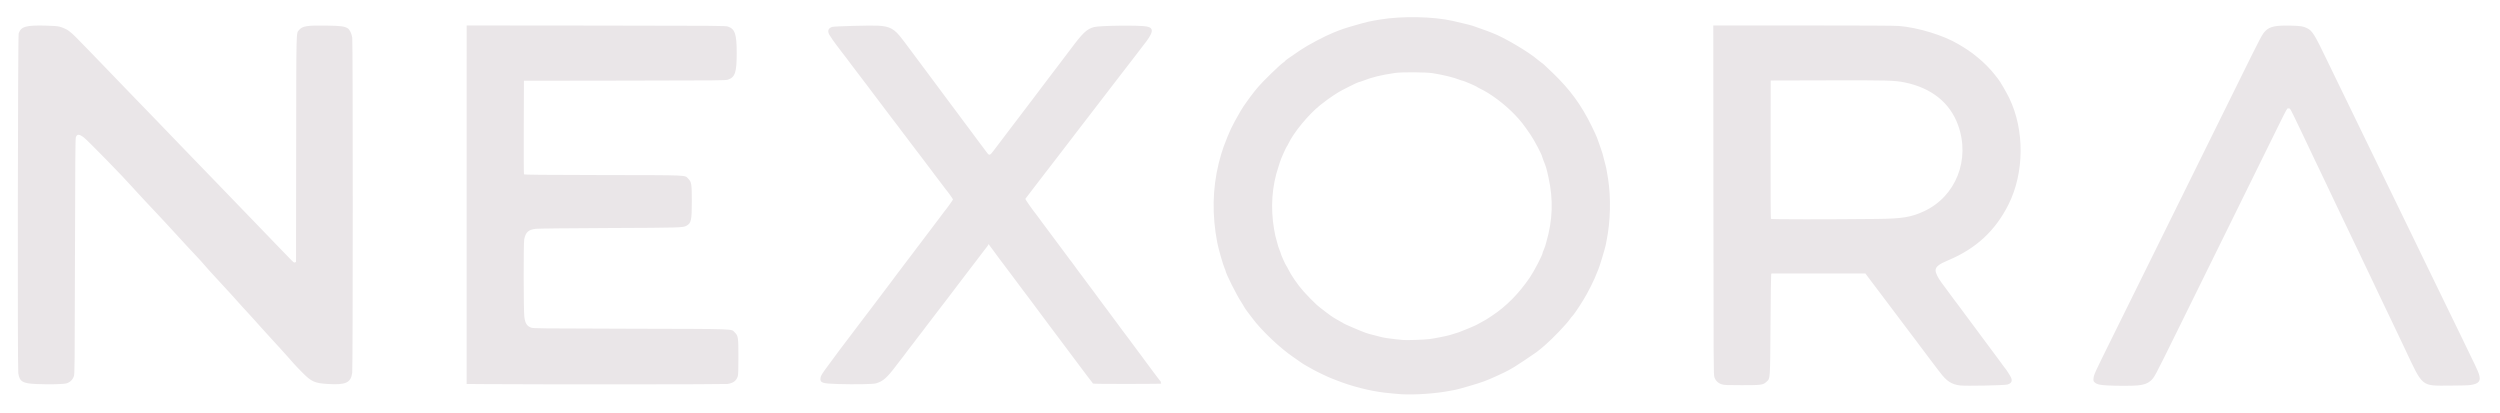
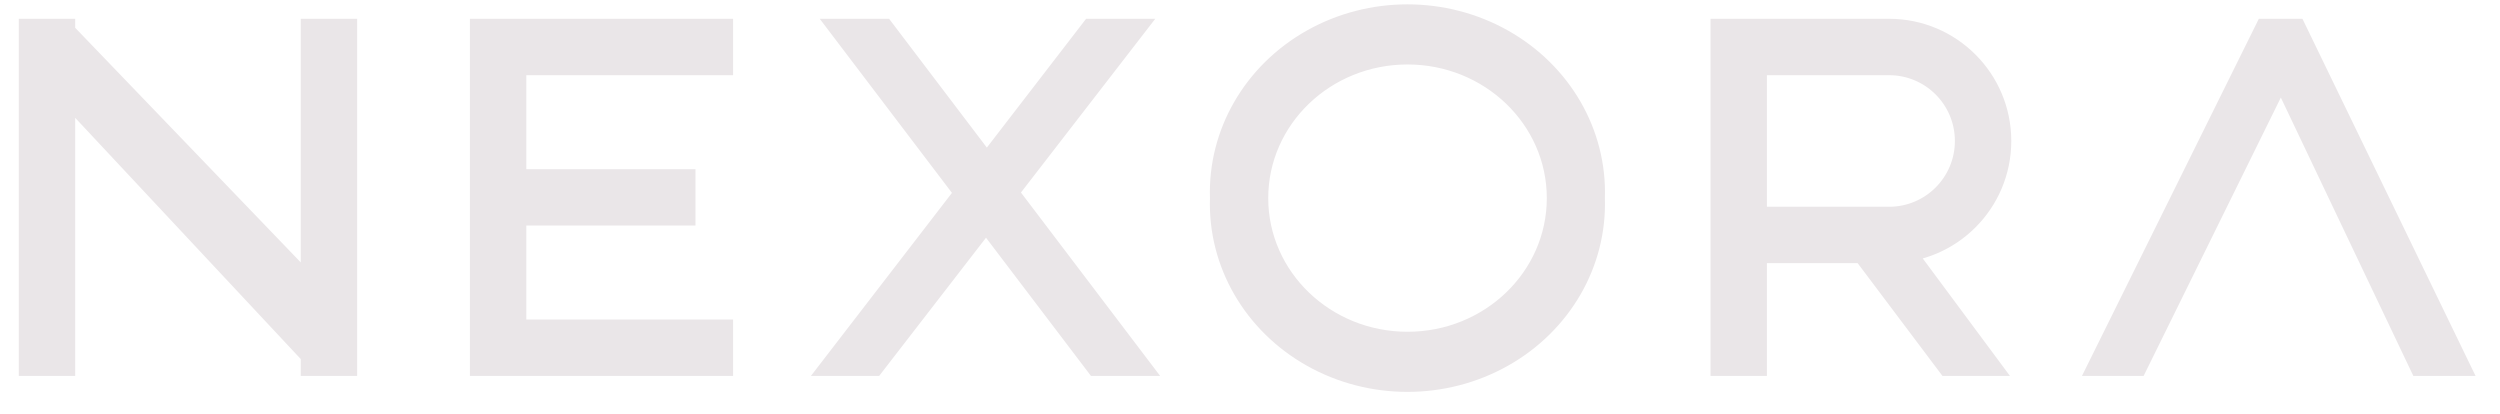
- <svg xmlns="http://www.w3.org/2000/svg" viewBox="0 0 867 143">
-   <path fill="#EAE6E8" fill-rule="evenodd" d="M486 136.72C484.94 136.66 481.99 136.38 480.17 136.17C474.88 135.55 468.55 133.92 463.33 131.83C462.83 131.63 462.14 131.36 461.8 131.23C460.73 130.84 456.61 128.88 455.49 128.23C454.9 127.89 453.82 127.29 453.08 126.88C452.35 126.48 451.49 125.95 451.17 125.69C450.85 125.43 449.76 124.67 448.75 124C444.11 120.91 437.49 114.65 434.29 110.32C433.86 109.73 433.12 108.76 432.66 108.17C432.19 107.57 431.65 106.78 431.46 106.42C431.28 106.05 430.84 105.34 430.51 104.83C428.88 102.4 425 94.65 425 93.84C425 93.74 424.86 93.38 424.69 93.04C424.24 92.14 422.54 86.21 422.15 84.17C420.31 74.59 420.48 65.45 422.66 56.58C423.1 54.76 423.92 52.02 424.34 50.92C426.59 45.02 427.03 44.09 430.21 38.55C430.82 37.49 431.53 36.43 432.41 35.23C432.69 34.86 433.25 34.07 433.67 33.49C434.08 32.91 434.74 32.05 435.13 31.59C435.52 31.13 436.12 30.41 436.46 30C437.86 28.32 443.91 22.44 444.96 21.75C445.35 21.5 445.67 21.23 445.67 21.15C445.67 21.01 446.61 20.34 451.02 17.35C453.53 15.64 459.49 12.49 462.42 11.32C465.61 10.04 466.2 9.84 469.84 8.8C474.22 7.54 474.78 7.41 478.67 6.77C486.28 5.51 497.08 5.72 503.92 7.27C508.42 8.29 510.53 8.84 511.58 9.25C512.13 9.46 513.15 9.82 513.83 10.05C514.52 10.28 515.5 10.63 516 10.83C516.5 11.04 517.22 11.31 517.58 11.45C521.4 12.85 530.24 18.06 533.24 20.68C533.61 21.01 534.18 21.45 534.5 21.67C535.21 22.15 535.45 22.37 538.48 25.28C544.55 31.12 548.37 36.35 552.03 43.82C552.86 45.51 553.67 47.27 553.84 47.74C554.91 50.69 555.69 52.97 555.77 53.33C555.82 53.56 556.07 54.54 556.33 55.5C557.1 58.36 557.15 58.61 557.68 62C558.71 68.54 558.52 76.72 557.18 83.33C557.1 83.75 556.95 84.5 556.86 85C556.65 86.09 554.62 92.81 554.34 93.33C554.23 93.53 554 94.09 553.83 94.56C553.02 96.83 550.6 101.66 549.01 104.17C548.58 104.85 548 105.77 547.74 106.19C546.89 107.54 545.55 109.42 545.26 109.66C545.1 109.79 544.74 110.24 544.46 110.66C543.29 112.37 538.37 117.52 535.81 119.7C535.41 120.04 534.75 120.6 534.35 120.95C533.95 121.3 533.27 121.83 532.85 122.13C530.91 123.5 525.99 126.79 525.13 127.28C524.6 127.59 523.74 128.08 523.21 128.38C522.68 128.69 521.05 129.48 519.58 130.15C515.33 132.1 514.2 132.51 509.42 133.91C507.31 134.53 505.17 135.11 504.67 135.2C504.16 135.29 503.41 135.43 503 135.51C497.97 136.49 490.87 136.99 486 136.72ZM679.75 133.67C676.81 133.33 675.04 132.17 672.75 129.08C672.48 128.72 672.21 128.38 672.16 128.33C672.11 128.29 671.29 127.2 670.33 125.92C669.37 124.63 668.55 123.55 668.5 123.5C668.45 123.45 667.89 122.7 667.25 121.83C666.61 120.96 666.05 120.21 666 120.17C665.95 120.12 665.61 119.67 665.25 119.17C664.89 118.66 664.51 118.16 664.42 118.05C664.08 117.64 663.88 117.38 662.42 115.42C660.83 113.29 660.88 113.34 660.28 112.58C660.06 112.31 658.6 110.36 657.02 108.25C655.44 106.14 653.98 104.19 653.76 103.92C653.04 102.99 650.48 99.6 648.69 97.21L646.92 94.84L630.64 94.84L614.36 94.83L614.24 95.2C614.18 95.4 614.07 103.29 614.01 112.74C613.87 132.08 613.94 131.14 612.65 132.37C611.45 133.51 610.92 133.58 604.08 133.58C598.81 133.58 597.97 133.55 597.13 133.29C595.86 132.9 594.97 132.04 594.56 130.83C594.26 129.95 594.25 127.88 594.21 69.38L594.17 8.83L625.32 8.83C646.1 8.83 657.19 8.89 658.62 9.01C665.29 9.57 674.07 12.27 679.17 15.32C679.58 15.57 680.4 16.06 681 16.42C681.6 16.77 682.12 17.11 682.17 17.17C682.21 17.23 682.57 17.48 682.96 17.73C683.35 17.97 683.8 18.28 683.96 18.41C684.12 18.53 685 19.24 685.92 19.97C687.84 21.5 690.32 24 691.8 25.92C692.37 26.65 692.9 27.34 692.99 27.44C693.62 28.21 695.85 32.04 696.81 34.02C702.16 45.07 702.06 59.9 696.56 70.89C692 80.01 685.29 86.22 675.67 90.25C672.39 91.61 671.24 92.54 671.26 93.8C671.28 94.72 672.05 96.3 673.31 98C674.94 100.19 677.7 103.93 677.97 104.31C678.12 104.53 678.33 104.79 678.42 104.89C678.51 105 678.96 105.59 679.42 106.22C680.59 107.81 681.14 108.56 681.29 108.75C681.36 108.84 682.06 109.78 682.84 110.83C683.61 111.88 684.98 113.72 685.87 114.91C686.76 116.11 687.6 117.23 687.73 117.42C689.16 119.38 691.95 123.12 692.08 123.27C692.17 123.38 692.36 123.63 692.5 123.83C692.72 124.15 693.37 125.04 693.79 125.58C693.86 125.68 694.22 126.16 694.58 126.67C694.94 127.17 695.29 127.62 695.34 127.67C695.58 127.86 697.22 130.41 697.43 130.93C697.96 132.18 697.57 132.93 696.19 133.35C695.17 133.65 681.85 133.92 679.75 133.67ZM730.67 133.66C728.15 133.52 727.16 133.28 726.47 132.64C725.98 132.18 725.96 132.11 726.04 131.18C726.16 129.94 726.37 129.46 732.17 117.75C736.91 108.18 740.57 100.77 747.09 87.58C750.39 80.9 752.24 77.15 762.08 57.25C767.9 45.49 772.88 35.41 776.44 28.2C784.35 12.18 784.54 11.83 785.72 10.66C787.22 9.18 789.32 8.76 794.42 8.89C797.98 8.99 798.71 9.1 800.1 9.78C801.93 10.68 802.68 11.89 807.22 21.34C807.81 22.57 809.03 25.08 809.92 26.92C810.81 28.75 812.16 31.53 812.92 33.08C813.67 34.64 815.06 37.49 816 39.42C816.94 41.34 818.21 43.97 818.83 45.25C819.45 46.53 820.77 49.23 821.75 51.25C822.73 53.27 824.01 55.89 824.58 57.08C825.16 58.28 826.4 60.83 827.33 62.75C828.27 64.68 829.55 67.3 830.17 68.58C830.79 69.87 832.14 72.64 833.17 74.75C834.2 76.86 835.59 79.71 836.25 81.08C836.92 82.46 838.15 85.01 839 86.75C839.85 88.49 841.12 91.12 841.83 92.58C842.54 94.05 843.89 96.83 844.83 98.75C845.77 100.68 847.12 103.45 847.83 104.92C849.38 108.1 851.51 112.48 853.83 117.25C858.38 126.58 859.25 128.44 859.66 129.63C860.48 132.09 859.78 133.05 856.82 133.52C856.06 133.64 853.27 133.72 849.58 133.73C839.53 133.76 840.38 134.47 833.92 120.75C832.89 118.58 831.79 116.26 830.83 114.25C828.74 109.87 828.15 108.65 826.92 106.08C826.21 104.62 825.44 103 825.21 102.5C824.67 101.32 823.66 99.18 822.25 96.25C818.8 89.07 817.41 86.17 816.83 84.92C816.32 83.81 814.44 79.88 811.25 73.25C810.63 71.97 809.85 70.32 809.5 69.58C808.27 66.97 807.52 65.39 806.5 63.25C805.93 62.06 805.1 60.33 804.67 59.42C804.23 58.5 803.42 56.79 802.85 55.63C800.87 51.49 799.84 49.34 799.49 48.55C799.29 48.11 798.51 46.48 797.76 44.92C797 43.36 795.91 41.09 795.33 39.88C794.75 38.66 794.19 37.67 794.09 37.66C794 37.66 793.75 37.62 793.56 37.57C793.22 37.48 792.98 37.9 790.74 42.44C789.39 45.18 786.86 50.3 785.12 53.83C783.38 57.36 780.78 62.65 779.33 65.58C777.89 68.52 775.28 73.8 773.54 77.33C768.63 87.3 762.41 99.91 755.34 114.25C746.96 131.25 747.14 130.91 745.74 132.14C744.76 133 743.46 133.46 741.36 133.66C739.48 133.85 733.97 133.85 730.67 133.66ZM12.58 133.18C7.82 132.97 6.79 132.35 6.34 129.41C6.05 127.52 6.18 12.46 6.48 11.58C7.27 9.22 8.98 8.72 15.75 8.88C18.4 8.95 19.91 9.06 20.63 9.24C21.68 9.5 23.44 10.3 23.86 10.71C23.98 10.83 24.26 11.05 24.47 11.2C25.08 11.62 26.48 13 30.58 17.25C32.69 19.44 34.9 21.72 35.5 22.34C36.85 23.73 43.06 30.17 44.6 31.78C45.23 32.43 47.33 34.6 49.25 36.58C51.18 38.57 53.31 40.78 54 41.49C56.81 44.4 61.99 49.77 62.98 50.81C64.17 52.04 70.86 58.97 72.42 60.58C72.97 61.15 74.47 62.7 75.75 64.02C77.03 65.35 79.85 68.26 82 70.5C84.15 72.74 86.87 75.55 88.03 76.74C89.19 77.94 90.49 79.29 90.93 79.75C91.36 80.21 93.42 82.35 95.51 84.5C97.6 86.65 99.91 89.04 100.64 89.8C101.83 91.03 102.02 91.17 102.32 91.01L102.66 90.82L102.71 51.62C102.76 9.04 102.7 11.64 103.7 10.43C104.86 9.02 106.5 8.76 113.39 8.88C118.27 8.96 119.38 9.11 120.58 9.81C121.26 10.21 121.96 11.65 122.16 13.08C122.4 14.79 122.39 127.55 122.15 129.28C121.67 132.76 119.93 133.56 113.63 133.16C109.13 132.88 108.02 132.38 104.91 129.26C103.72 128.07 102.26 126.53 101.66 125.85C101.07 125.17 100.51 124.54 100.42 124.43C100.33 124.33 99.65 123.58 98.92 122.76C98.18 121.93 97.43 121.1 97.25 120.9C97.07 120.71 96.32 119.89 95.58 119.08C94.85 118.27 94.03 117.38 93.77 117.1C93.5 116.82 92.79 116.03 92.19 115.36C91.58 114.68 90.87 113.89 90.6 113.61C89.92 112.86 88.08 110.82 87.7 110.38C87.52 110.17 86.68 109.24 85.81 108.31C84.95 107.38 84.18 106.53 84.08 106.43C81.53 103.56 78.4 100.12 77.25 98.91C76.97 98.62 76.42 98.01 76.02 97.57C75.61 97.12 74.83 96.26 74.27 95.67C73.03 94.35 72.5 93.76 69.63 90.46C69.48 90.28 68.45 89.19 67.36 88.03C66.27 86.87 65.16 85.68 64.89 85.39C63.99 84.4 61.7 81.92 61.23 81.41C60.97 81.13 60.42 80.53 60.01 80.08C59.61 79.62 58.4 78.31 57.33 77.17C56.25 76.02 55.13 74.82 54.84 74.5C54.54 74.18 53.41 72.98 52.33 71.83C51.25 70.69 50.16 69.52 49.89 69.23C49.63 68.95 48.7 67.94 47.83 67C46.96 66.06 46.13 65.15 45.99 64.99C42.99 61.56 30.55 48.82 29.13 47.72C27.46 46.44 26.72 46.41 26.3 47.63C26.13 48.12 26.07 56.62 26 88.92C25.92 127.95 25.9 129.62 25.61 130.5C25.21 131.67 24.31 132.56 23.13 132.93C22.09 133.26 17.15 133.37 12.58 133.18ZM168.46 133.21L161.83 133.16L161.83 71L161.84 8.83L206.71 8.87C249.35 8.91 251.63 8.93 252.46 9.22C254.9 10.05 255.49 11.84 255.49 18.42C255.49 25.1 254.94 26.77 252.47 27.62C251.63 27.9 249.83 27.92 216.64 27.96L181.7 28.01L181.64 44.13C181.6 53.24 181.64 60.34 181.72 60.45C181.84 60.61 187.85 60.67 209.06 60.71C239.62 60.76 237.37 60.66 238.69 61.98C239.81 63.1 239.92 63.81 239.92 69.75C239.92 76.41 239.71 77.38 238.08 78.28C236.85 78.96 236.01 78.98 211.25 79.08C197.23 79.14 186.66 79.25 185.83 79.35C183.26 79.65 182.31 80.51 181.8 82.99C181.52 84.38 181.56 107.81 181.84 109.92C182.14 112.13 182.71 113.04 184.17 113.62C184.88 113.9 186.79 113.92 218.67 114C256.49 114.1 253.44 113.99 254.82 115.3C256 116.42 256.08 116.99 256.08 123.83C256.08 128.09 256.02 129.94 255.88 130.43C255.38 132.05 254.37 132.82 252.31 133.16C251.36 133.31 189.18 133.35 168.46 133.21ZM290.5 133.18C285.14 133.02 284.38 132.76 284.54 131.17C284.6 130.5 284.84 130.04 286.02 128.36C287.18 126.69 295.21 115.94 295.5 115.67C295.55 115.62 296.48 114.38 297.58 112.92C298.67 111.45 299.61 110.21 299.66 110.17C299.71 110.12 300.65 108.88 301.76 107.42C305.82 102.01 308.41 98.58 308.5 98.5C308.55 98.45 309 97.85 309.5 97.17C310 96.48 310.47 95.84 310.55 95.75C310.62 95.66 311.02 95.13 311.43 94.58C311.84 94.03 312.27 93.47 312.39 93.33C312.5 93.2 313.37 92.03 314.33 90.75C315.29 89.47 316.12 88.38 316.18 88.33C316.23 88.29 316.68 87.69 317.18 87C317.67 86.31 318.12 85.71 318.17 85.67C318.22 85.62 318.49 85.28 318.76 84.92C319.03 84.55 319.33 84.16 319.42 84.05C319.76 83.63 319.94 83.39 320.58 82.5C320.95 82 321.32 81.5 321.41 81.39C321.51 81.29 321.73 81 321.92 80.74C322.1 80.48 322.77 79.59 323.42 78.75C324.06 77.91 324.73 77.01 324.92 76.76C325.1 76.5 325.33 76.21 325.42 76.11C325.51 76 326 75.35 326.5 74.67C327 73.98 327.45 73.38 327.5 73.33C327.88 72.97 330.5 69.34 330.5 69.17C330.5 69 328.36 66.01 327.99 65.67C327.95 65.62 327.23 64.68 326.41 63.58C325.59 62.48 324.84 61.5 324.75 61.39C324.66 61.29 324.43 61 324.25 60.74C324.07 60.48 323.62 59.88 323.25 59.4C322.88 58.92 322.43 58.32 322.25 58.07C322.07 57.82 321.5 57.07 321 56.42C320.5 55.76 319.93 55.01 319.75 54.76C319.57 54.5 319.12 53.91 318.75 53.44C318.38 52.97 317.86 52.28 317.58 51.92C317.31 51.55 317 51.14 316.89 51C316.77 50.86 316.23 50.15 315.68 49.42C315.13 48.68 314.62 48.01 314.55 47.92C314.48 47.83 314.2 47.45 313.93 47.08C313.65 46.72 313.39 46.38 313.34 46.33C313.28 46.29 312.83 45.69 312.34 45C311.85 44.31 311.4 43.71 311.35 43.67C311.29 43.62 310.45 42.53 309.49 41.25C304.3 34.35 302.94 32.55 302.69 32.25C302.54 32.07 302.01 31.35 301.5 30.67C301 29.98 300.55 29.38 300.5 29.33C300.44 29.29 300.18 28.95 299.91 28.58C299.64 28.22 299.36 27.84 299.29 27.75C298.79 27.11 296.02 23.47 295.75 23.1C295.57 22.84 295.34 22.54 295.25 22.44C295.15 22.34 294.78 21.84 294.42 21.33C294.05 20.83 293.68 20.33 293.59 20.21C293.34 19.92 293.14 19.66 292.59 18.92C292.32 18.55 292.06 18.21 292.01 18.17C291.95 18.12 291.5 17.52 291 16.83C290.5 16.15 290.05 15.55 289.99 15.5C289.78 15.32 287.84 12.5 287.57 11.98C286.9 10.67 287.27 9.74 288.64 9.32C289.39 9.1 301.83 8.77 304.45 8.9C308.63 9.12 310.24 10.01 312.91 13.59C313.19 13.95 313.5 14.36 313.62 14.5C313.73 14.64 314.82 16.1 316.05 17.75C320.58 23.85 324.85 29.59 325.05 29.83C325.16 29.97 325.66 30.65 326.17 31.33C326.67 32.02 327.14 32.66 327.22 32.75C327.29 32.84 328.36 34.27 329.58 35.92C330.81 37.57 331.88 38.99 331.95 39.08C332.03 39.17 332.48 39.8 332.97 40.46C333.45 41.13 333.95 41.8 334.08 41.96C334.21 42.12 335.26 43.53 336.42 45.08C337.57 46.64 338.6 48.03 338.71 48.17C338.83 48.3 339.33 48.98 339.82 49.67C340.32 50.35 340.81 51 340.91 51.1C341 51.2 341.46 51.82 341.92 52.47C343.05 54.09 343.21 54.08 344.58 52.25C344.85 51.88 345.13 51.51 345.21 51.42C345.28 51.33 345.68 50.8 346.1 50.25C346.51 49.7 346.94 49.14 347.05 49C347.16 48.86 347.93 47.85 348.75 46.75C349.57 45.65 350.32 44.66 350.42 44.55C350.66 44.26 350.86 44 351.41 43.25C351.69 42.88 352 42.47 352.11 42.33C352.23 42.2 352.77 41.48 353.32 40.75C353.87 40.02 354.38 39.34 354.45 39.25C354.52 39.16 354.8 38.78 355.08 38.42C355.35 38.05 355.61 37.71 355.66 37.67C355.72 37.62 356.06 37.17 356.42 36.67C356.78 36.16 357.15 35.66 357.25 35.56C357.34 35.45 357.58 35.15 357.77 34.89C361.09 30.47 363.01 27.94 363.49 27.32C363.82 26.91 364.23 26.35 364.42 26.1C364.6 25.84 364.83 25.54 364.92 25.44C365.01 25.34 366.13 23.86 367.41 22.17C368.69 20.47 370 18.74 370.32 18.32C370.65 17.9 371.1 17.31 371.33 17C375.5 11.39 376.88 10.09 379.39 9.39C381.31 8.86 395.3 8.7 397.71 9.19C400.37 9.72 400.02 11.38 396.29 16C396.18 16.14 395.75 16.7 395.34 17.25C394.52 18.36 394.51 18.37 393.94 19.08C393.72 19.36 391.58 22.13 389.18 25.25C386.78 28.37 384.73 31.03 384.62 31.17C384.51 31.31 384.19 31.72 383.92 32.09C383.65 32.45 383.33 32.86 383.22 33C383.11 33.14 380.8 36.14 378.09 39.67C375.37 43.2 373.02 46.25 372.87 46.45C372.71 46.65 372.43 47.02 372.25 47.27C371.93 47.7 367.59 53.35 366.76 54.42C365.9 55.52 363.73 58.33 363.43 58.75C363.25 58.99 362.99 59.33 362.84 59.5C362.7 59.67 362.43 60.01 362.25 60.27C361.88 60.77 361.32 61.51 357.98 65.83C356.74 67.44 355.67 68.84 355.6 68.96C355.51 69.12 358.2 72.96 359.72 74.83C359.83 74.97 360.22 75.5 360.58 76C360.95 76.5 361.3 76.99 361.37 77.08C361.62 77.4 362.42 78.47 362.7 78.86C363.26 79.63 369.18 87.59 369.38 87.83C369.49 87.97 369.88 88.5 370.25 89C370.61 89.5 370.99 90.01 371.08 90.12C371.44 90.55 371.64 90.81 372.92 92.58C373.64 93.59 374.28 94.45 374.33 94.5C374.38 94.55 374.84 95.15 375.34 95.83C375.84 96.52 376.31 97.16 376.39 97.25C376.46 97.34 377.05 98.13 377.69 99C378.32 99.87 378.96 100.71 379.09 100.87C379.22 101.03 379.72 101.71 380.2 102.37C380.68 103.04 381.14 103.66 381.21 103.75C381.43 104.04 382.24 105.11 382.58 105.59C382.77 105.84 383.32 106.58 383.81 107.23C384.85 108.62 384.95 108.75 386.48 110.83C387.12 111.7 387.71 112.49 387.78 112.58C387.86 112.68 388.22 113.16 388.58 113.67C388.95 114.17 389.32 114.67 389.41 114.79C389.76 115.2 389.94 115.43 390.33 116C390.55 116.32 390.78 116.62 390.83 116.67C390.88 116.71 391.22 117.16 391.59 117.67C391.95 118.17 392.31 118.66 392.38 118.75C392.52 118.91 394.52 121.62 395.14 122.47C395.29 122.69 395.53 123 395.67 123.16C395.8 123.33 396.33 124.04 396.83 124.75C397.34 125.45 397.83 126.12 397.92 126.22C398.02 126.33 398.49 126.96 398.97 127.63C399.45 128.29 399.95 128.97 400.08 129.13C400.21 129.29 400.79 130.05 401.36 130.83C401.93 131.61 402.46 132.29 402.54 132.35C402.62 132.4 402.63 132.56 402.58 132.71C402.51 132.88 402.58 133 402.78 133.05C402.95 133.09 397.67 133.14 391.04 133.15C383.73 133.16 379 133.11 379 133.01C379 132.93 378.9 132.76 378.78 132.64C378.66 132.52 377.83 131.44 376.94 130.25C376.05 129.06 375.23 127.97 375.12 127.83C375.01 127.7 374.62 127.17 374.25 126.67C373.89 126.16 373.51 125.66 373.42 125.55C373.11 125.18 372.93 124.93 372 123.67C371.5 122.98 371.05 122.38 371 122.33C370.95 122.29 370.5 121.69 370.01 121C369.52 120.31 369.07 119.71 369.01 119.67C368.95 119.62 368.5 119.02 368.01 118.33C367.52 117.65 367.07 117.05 367.01 117C366.95 116.95 366.5 116.35 366.01 115.67C365.52 114.98 365.07 114.38 365.01 114.33C364.95 114.29 364.51 113.71 364.03 113.04C363.55 112.37 363.05 111.7 362.92 111.54C362.79 111.38 361.94 110.24 361.02 109C360.1 107.76 359.29 106.68 359.22 106.58C359.14 106.49 358.67 105.85 358.17 105.17C357.66 104.48 357.16 103.81 357.05 103.67C356.93 103.53 356.09 102.4 355.16 101.17C354.24 99.93 353.4 98.8 353.29 98.67C353.17 98.53 352.67 97.85 352.17 97.17C351.67 96.48 351.22 95.88 351.17 95.83C351.12 95.79 350.67 95.19 350.17 94.5C349.67 93.81 349.22 93.21 349.17 93.17C349.12 93.12 348.67 92.52 348.17 91.83C347.67 91.15 347.21 90.55 347.16 90.5C347.1 90.45 346.54 89.71 345.92 88.84C345.29 87.97 344.72 87.18 344.64 87.09C344.01 86.3 343.66 85.83 343.29 85.28L342.86 84.63L342.66 85.03C342.54 85.24 342.41 85.45 342.35 85.5C342.29 85.55 342.03 85.88 341.76 86.25C341.49 86.62 341.23 86.95 341.18 87C341.13 87.05 340.3 88.13 339.34 89.42C338.37 90.7 337.55 91.79 337.5 91.83C337.45 91.88 337.19 92.22 336.92 92.58C336.65 92.95 336.33 93.36 336.22 93.5C335.93 93.86 332.48 98.4 332.08 98.93C331.9 99.18 330.96 100.41 330 101.67C329.04 102.92 328.1 104.15 327.92 104.41C327.73 104.66 327.51 104.96 327.42 105.06C327.33 105.17 327.03 105.55 326.75 105.92C326.48 106.28 326.16 106.7 326.05 106.83C325.71 107.25 322.27 111.75 321.92 112.24C321.73 112.5 321.51 112.79 321.41 112.89C321.32 113 320.95 113.5 320.58 114C320.22 114.5 319.88 114.95 319.83 115C319.78 115.05 319.51 115.38 319.24 115.75C318.97 116.12 318.71 116.45 318.66 116.5C318.6 116.55 318.23 117.03 317.83 117.58C317.43 118.13 317.02 118.67 316.93 118.79C316.69 119.06 316.5 119.31 315.93 120.08C315.65 120.45 315.39 120.79 315.34 120.83C315.29 120.88 314.83 121.48 314.33 122.17C313.83 122.85 313.39 123.45 313.34 123.5C313.29 123.55 313.03 123.88 312.76 124.25C312.49 124.62 312.23 124.95 312.18 125C312.13 125.05 311.52 125.83 310.83 126.75C307.61 131.04 306.23 132.25 303.78 132.95C302.74 133.25 296.47 133.35 290.5 133.18ZM495.67 117.6C497.46 117.37 501.53 116.57 502.83 116.19C504.4 115.72 505.15 115.49 505.92 115.23C507.12 114.82 511.88 112.82 512.12 112.63C512.23 112.54 512.91 112.17 513.62 111.81C514.33 111.44 515.18 110.97 515.5 110.76C515.82 110.55 516.72 109.96 517.5 109.45C522.36 106.25 526.76 101.79 530.54 96.24C532.08 93.97 534.99 88.36 535 87.64C535.01 87.52 535.16 87.08 535.36 86.67C535.55 86.25 535.77 85.69 535.85 85.42C535.92 85.14 536.11 84.5 536.25 84C538.49 76.31 538.73 69.27 537.01 61.5C536.31 58.3 536.18 57.86 535.31 55.75C535.05 55.11 534.83 54.5 534.83 54.4C534.83 53.82 532.14 48.7 530.8 46.74C528.31 43.09 527.38 41.91 525.33 39.77C521.77 36.06 516.98 32.47 513.17 30.67C512.75 30.47 512.3 30.22 512.17 30.1C511.86 29.84 507.56 28 507.26 28C507.14 28 506.68 27.86 506.23 27.68C504.06 26.83 500.75 26.02 496.92 25.39C494.58 25.01 486.12 24.95 483.75 25.31C478.82 26.04 475.89 26.76 472.67 28.02C471.98 28.28 471.3 28.5 471.16 28.5C470.86 28.5 465.06 31.4 464.14 32.01C463.8 32.23 463.05 32.71 462.47 33.07C461.42 33.73 459.58 35.08 457.83 36.47C453.78 39.71 448.66 45.92 446.81 49.83C446.62 50.25 446.36 50.7 446.24 50.83C445.98 51.14 444.17 55.22 443.98 55.92C443.91 56.19 443.63 57.05 443.37 57.83C441.1 64.49 440.57 72.07 441.85 79.5C442.23 81.67 442.29 81.92 443 84.42C443.09 84.74 443.23 85.24 443.31 85.54C443.39 85.84 443.62 86.45 443.81 86.89C444.01 87.33 444.17 87.79 444.17 87.9C444.17 88.19 445.82 91.87 446.09 92.17C446.21 92.3 446.47 92.75 446.66 93.17C447.66 95.3 449.96 98.67 452.08 101.06C453.18 102.31 455.31 104.49 456.6 105.68C457.59 106.59 462.01 109.94 462.54 110.17C462.75 110.27 463.25 110.56 463.67 110.84C464.08 111.11 464.73 111.47 465.11 111.65C465.49 111.83 465.84 112.04 465.89 112.12C465.99 112.28 472.18 114.93 473.58 115.41C474.59 115.76 475.01 115.88 476.83 116.32C477.61 116.51 478.48 116.74 478.75 116.82C479.53 117.07 482.07 117.47 484.08 117.66C485.09 117.76 486.18 117.87 486.5 117.9C487.65 118.04 493.79 117.83 495.67 117.6ZM650.83 75.93C659.69 75.84 662.77 75.34 667.24 73.27C678.29 68.15 683.37 55.34 679.07 43.42C676.25 35.6 669.83 30.47 660.48 28.57C657.07 27.88 654.53 27.81 633.67 27.87L614.08 27.92L614.04 51.82C614.02 66.54 614.07 75.79 614.16 75.91C614.32 76.1 633.84 76.11 650.83 75.93Z" />
+ <svg xmlns="http://www.w3.org/2000/svg" viewBox="-1 -1 133 22" width="133" height="22">
+   <path fill="#EAE6E8" fill-rule="nonzero" d="M0 0L3 0L3 19L0 19ZM15 0L18 0L18 19L15 19ZM0 0L2.54 0L18 16.08L18 19L15.84 19L0 2.06ZM24 0L38 0L38 3L27 3L27 8L36 8L36 11L27 11L27 16L38 16L38 19L24 19ZM42.61 0L46.3 0L60.72 19L57.04 19ZM56.78 0L60.46 0L45.77 19L42.14 19ZM63.37 9.54A10.51 10 0 1 1 84.38 9.54A10.51 10 0 1 1 63.37 9.54ZM66.47 9.54A7.41 7.11 0 1 0 81.29 9.54A7.41 7.11 0 1 0 66.47 9.54ZM90 0L99.5 0A6.5 6.5 0 0 1 99.5 13L93 13L93 19L90 19ZM93 3L93 10L99.5 10A3.5 3.5 0 0 0 99.5 3ZM95.57 10L99.25 10L105.93 19L102.34 19ZM109.76 19L119.17 0L121.49 0L130.7 19ZM127.39 19L120.34 4.19L113.04 19Z" />
</svg>
